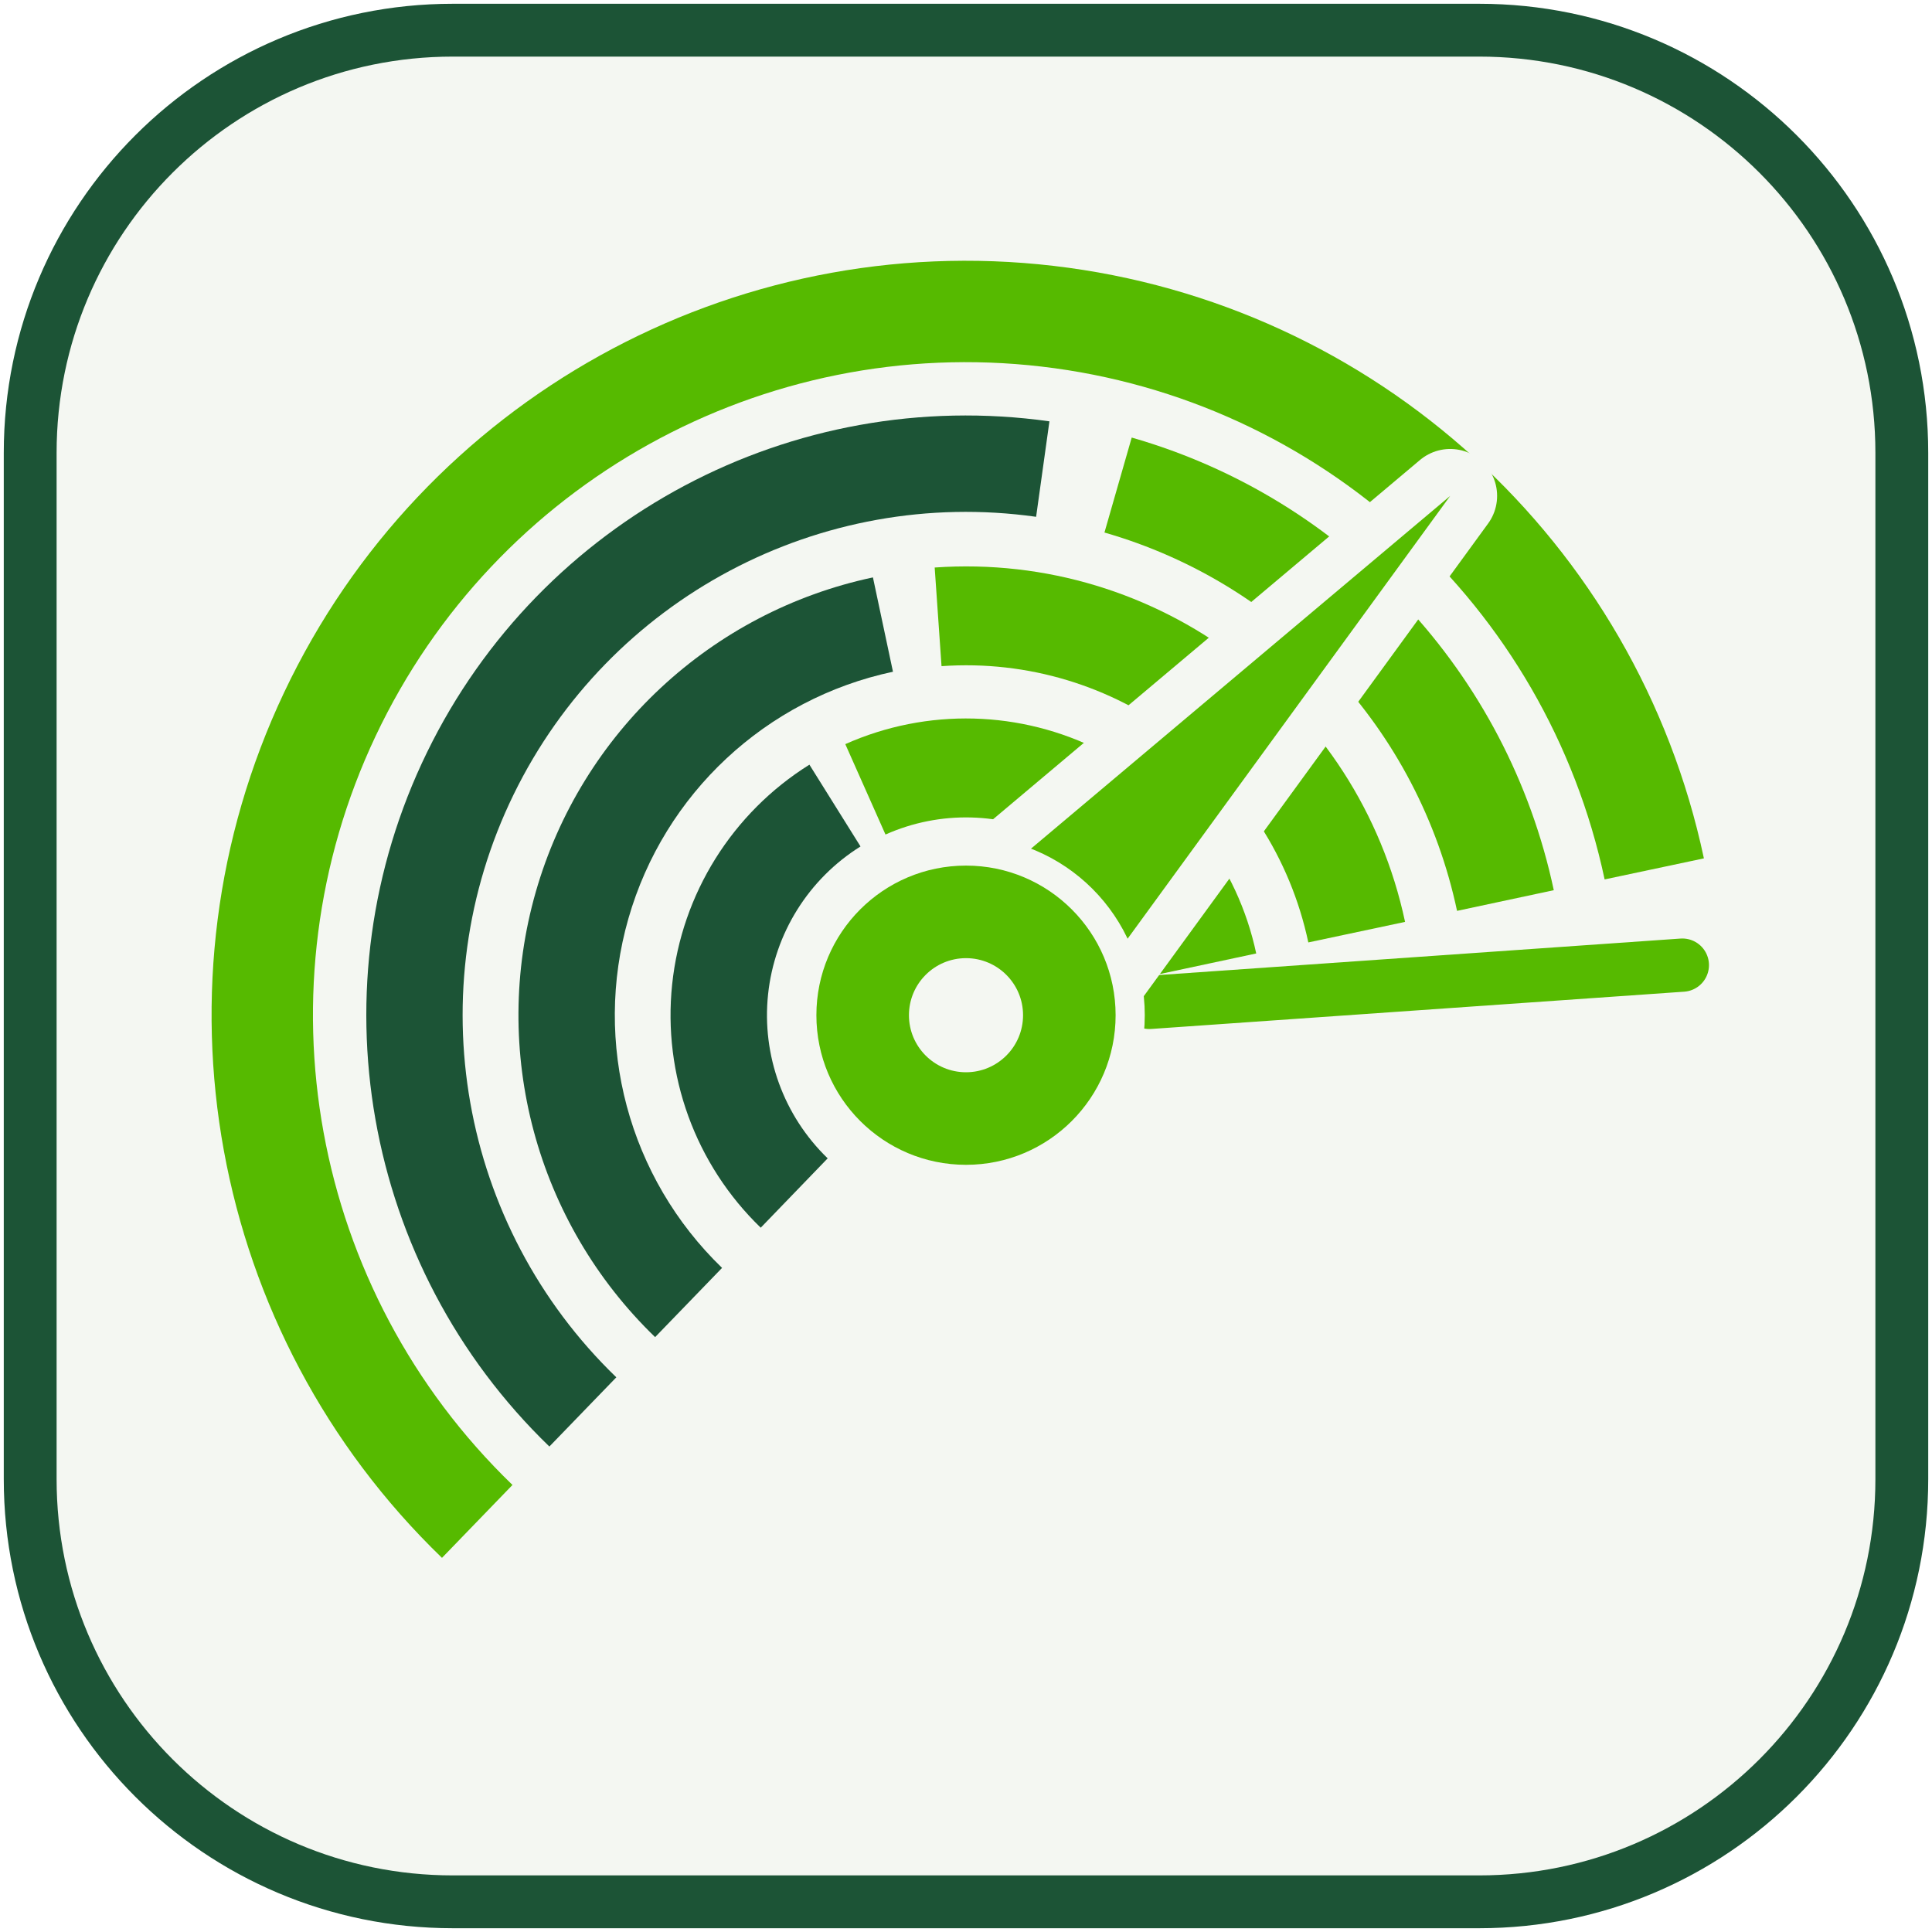
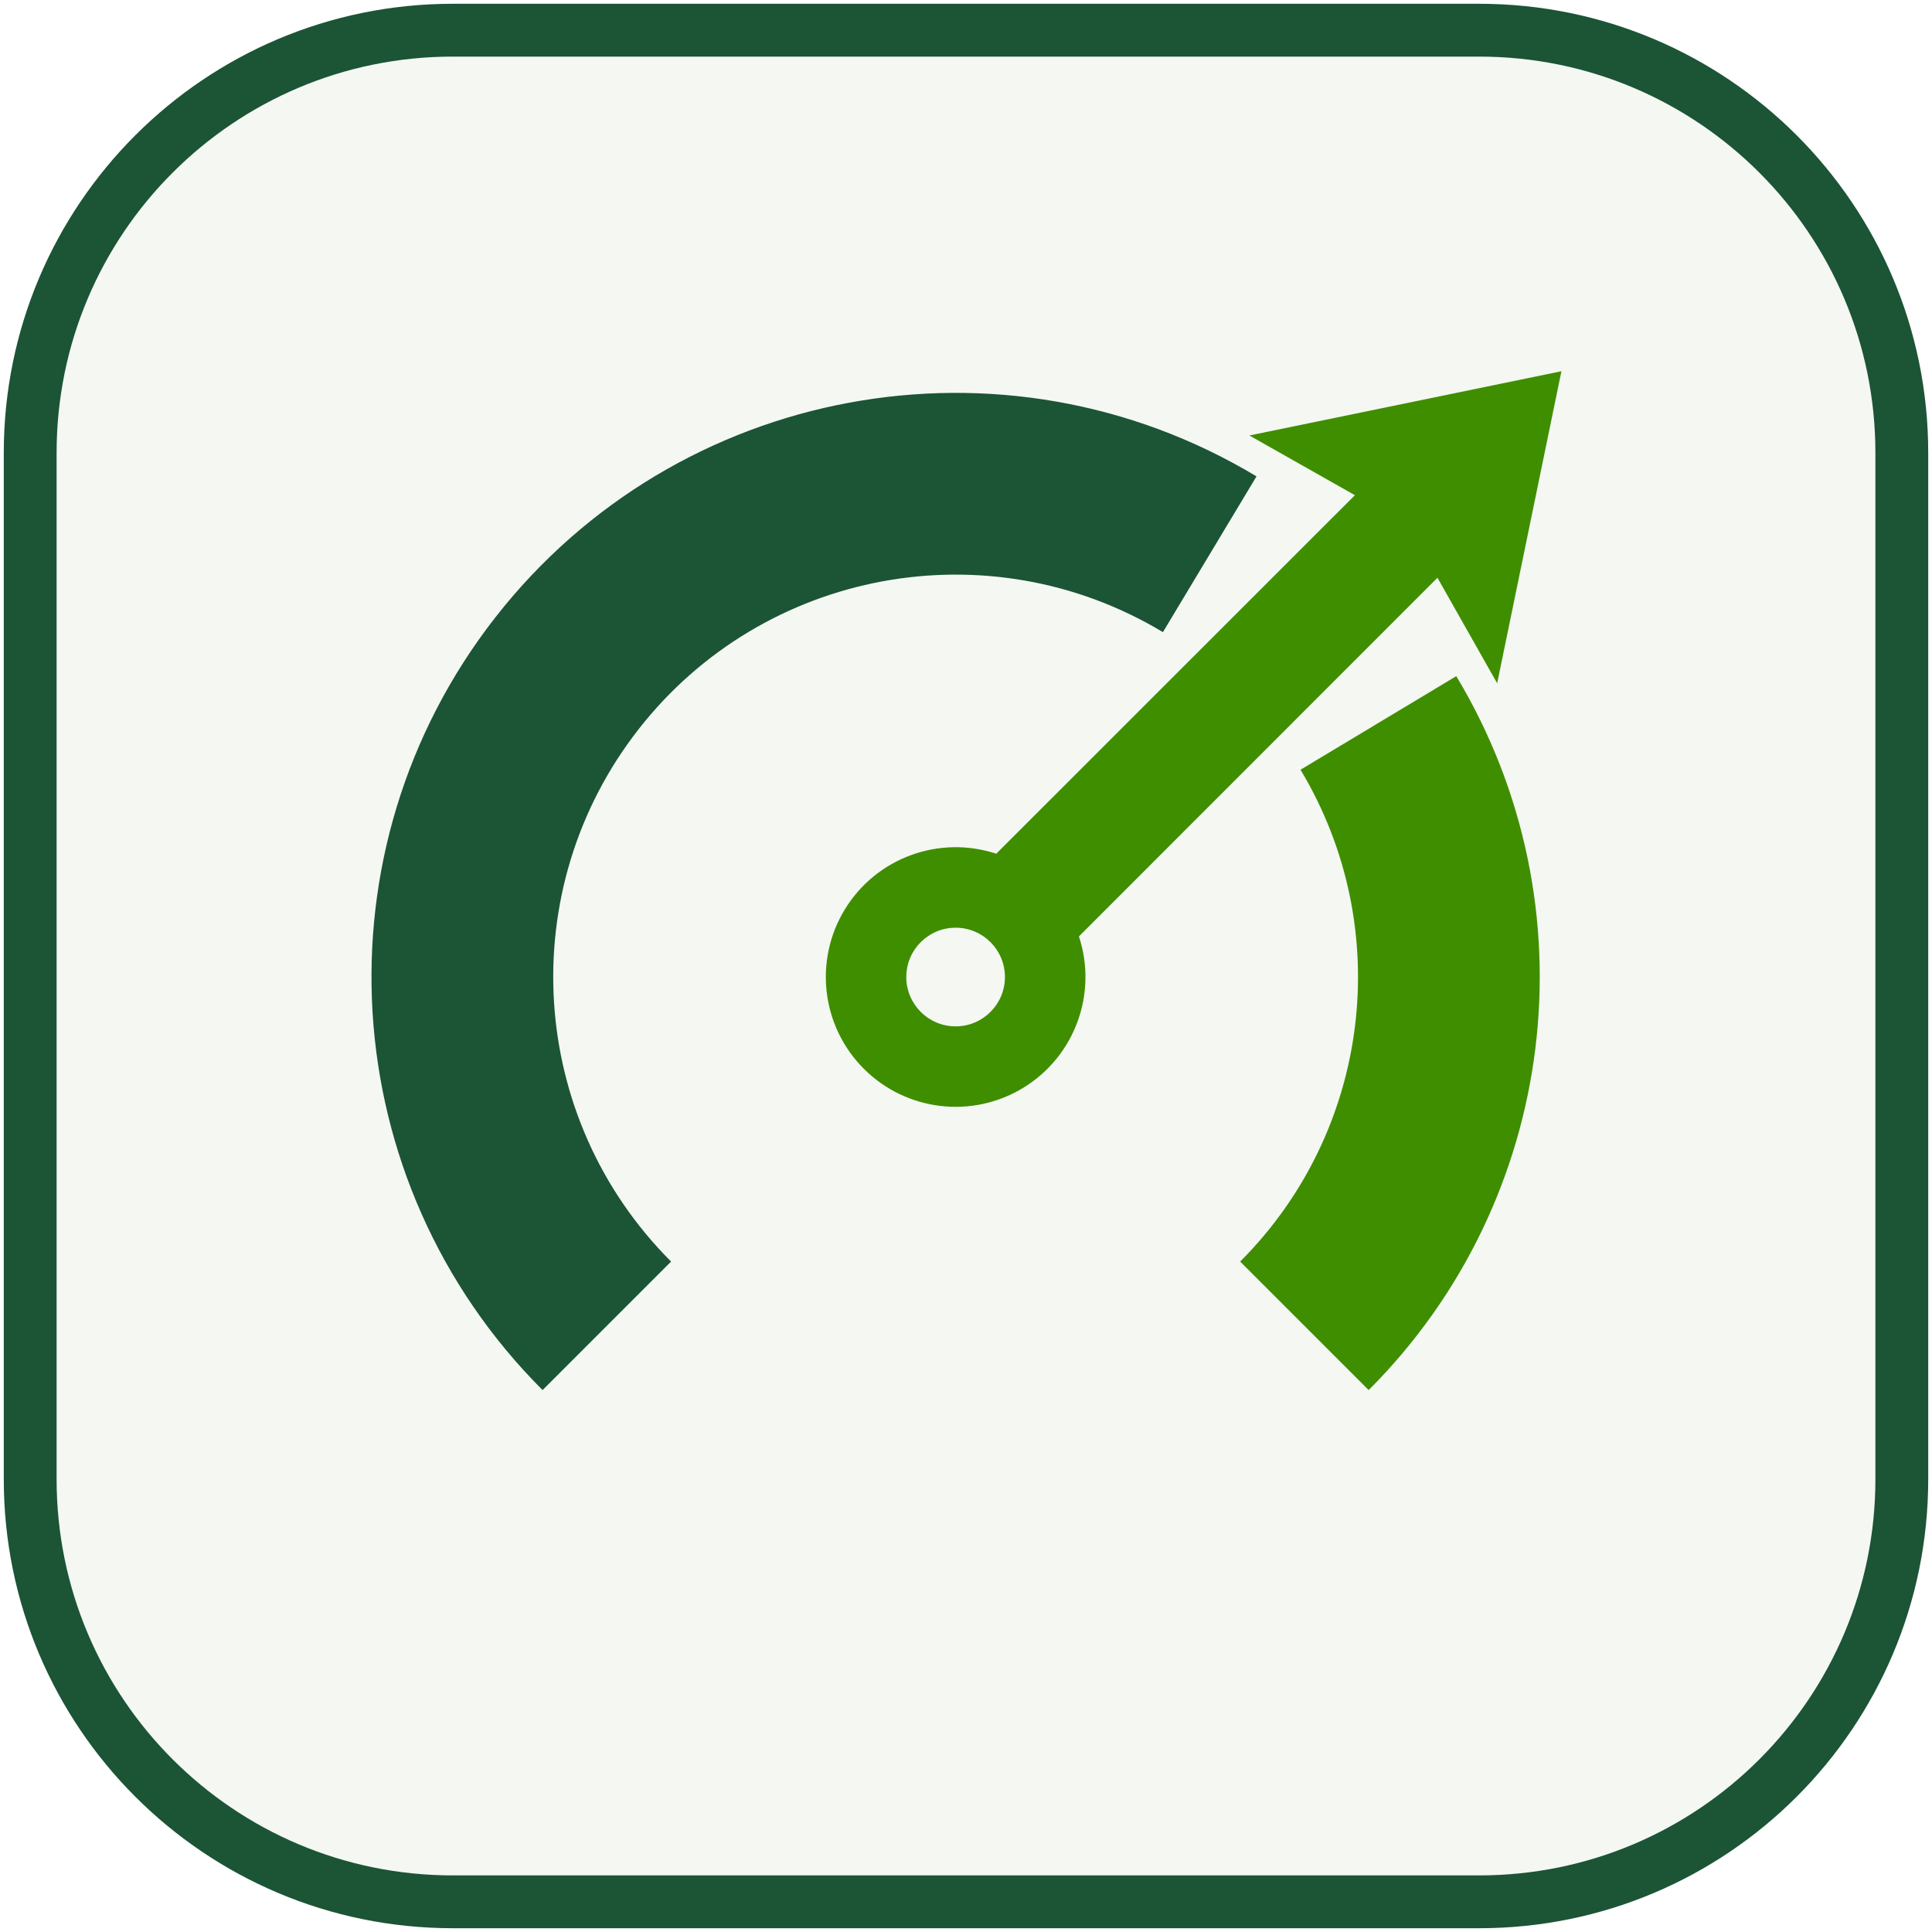
<svg xmlns="http://www.w3.org/2000/svg" viewBox="0 0 128 128" fill="none">
  <rect x="2" y="2" width="124" height="124" rx="28" fill="#F4F7F2" stroke="#1C5436" stroke-width="3.5" />
-   <g transform="translate(64 66) scale(0.84) translate(-64 -70)">
-     <g fill="#1C5436">
-       <path d="M 47.81 88.26 A 23.3 23.3 0 0 1 51.65 51.74 L 55.68 58.19 A 15.7 15.7 0 0 0 53.09 82.79 Z" />
-       <path d="M 39.48 96.89 A 35.3 35.3 0 0 1 56.66 36.97 L 58.24 44.41 A 27.7 27.7 0 0 0 44.76 91.43 Z" />
-       <path d="M 31.14 105.52 A 47.3 47.3 0 0 1 70.58 24.66 L 69.53 32.19 A 39.7 39.7 0 0 0 36.42 100.06 Z" />
-     </g>
-     <g fill="#56BA00">
-       <path d="M 54.48 50.12 A 23.4 23.4 0 0 1 86.89 66.63 L 79.26 68.26 A 15.6 15.6 0 0 0 57.65 57.25 Z" />
-       <path d="M 61.53 36.19 A 35.4 35.4 0 0 1 98.63 64.14 L 91 65.76 A 27.6 27.6 0 0 0 62.07 43.97 Z" />
-       <path d="M 77.07 25.94 A 47.4 47.4 0 0 1 110.36 61.64 L 102.73 63.27 A 39.6 39.6 0 0 0 74.92 33.43 Z" />
-       <path d="M 22.67 114.3 A 59.5 59.5 0 1 1 122.2 59.13 L 114.37 60.79 A 51.5 51.5 0 1 0 28.23 108.55 Z" />
-     </g>
-     <line x1="78.46" y1="70.49" x2="120.5" y2="67.55" stroke="#56BA00" stroke-width="4.2" stroke-linecap="round" />
-     <path d="M 59.03 66.86 L 102.19 30.54 L 68.97 76.14 Z" fill="#56BA00" stroke="#F4F7F2" stroke-width="7.4" stroke-linejoin="round" style="paint-order:stroke fill" />
-     <circle cx="64" cy="71.5" r="11.8" fill="#56BA00" stroke="#F4F7F2" stroke-width="4.6" style="paint-order:stroke fill" />
-     <circle cx="64" cy="71.5" r="4.5" fill="#F4F7F2" />
+   <g transform="translate(64 64) scale(0.86) translate(-60.8 -69.15)">
+     <path d="M 28.18 101.82 A 45 45 0 0 1 83.18 31.43 L 75.97 43.43 A 31 31 0 0 0 38.08 91.92 Z" fill="#1C5436" />
+     <path d="M 98.57 46.82 A 45 45 0 0 1 91.82 101.82 L 81.92 91.92 A 31 31 0 0 0 86.57 54.03 Z" fill="#3F8E00" />
+     <path d="M 63.13 60.5 L 90.76 32.88 L 82.63 28.28 L 106.67 23.33 L 101.72 47.37 L 97.12 39.24 L 69.5 66.87 A 10 10 0 1 1 63.13 60.5 Z M 63.8 70 A 3.8 3.8 0 1 0 56.2 70 A 3.8 3.8 0 1 0 63.8 70 Z" fill="#3F8E00" fill-rule="evenodd" clip-rule="evenodd" />
  </g>
</svg>
